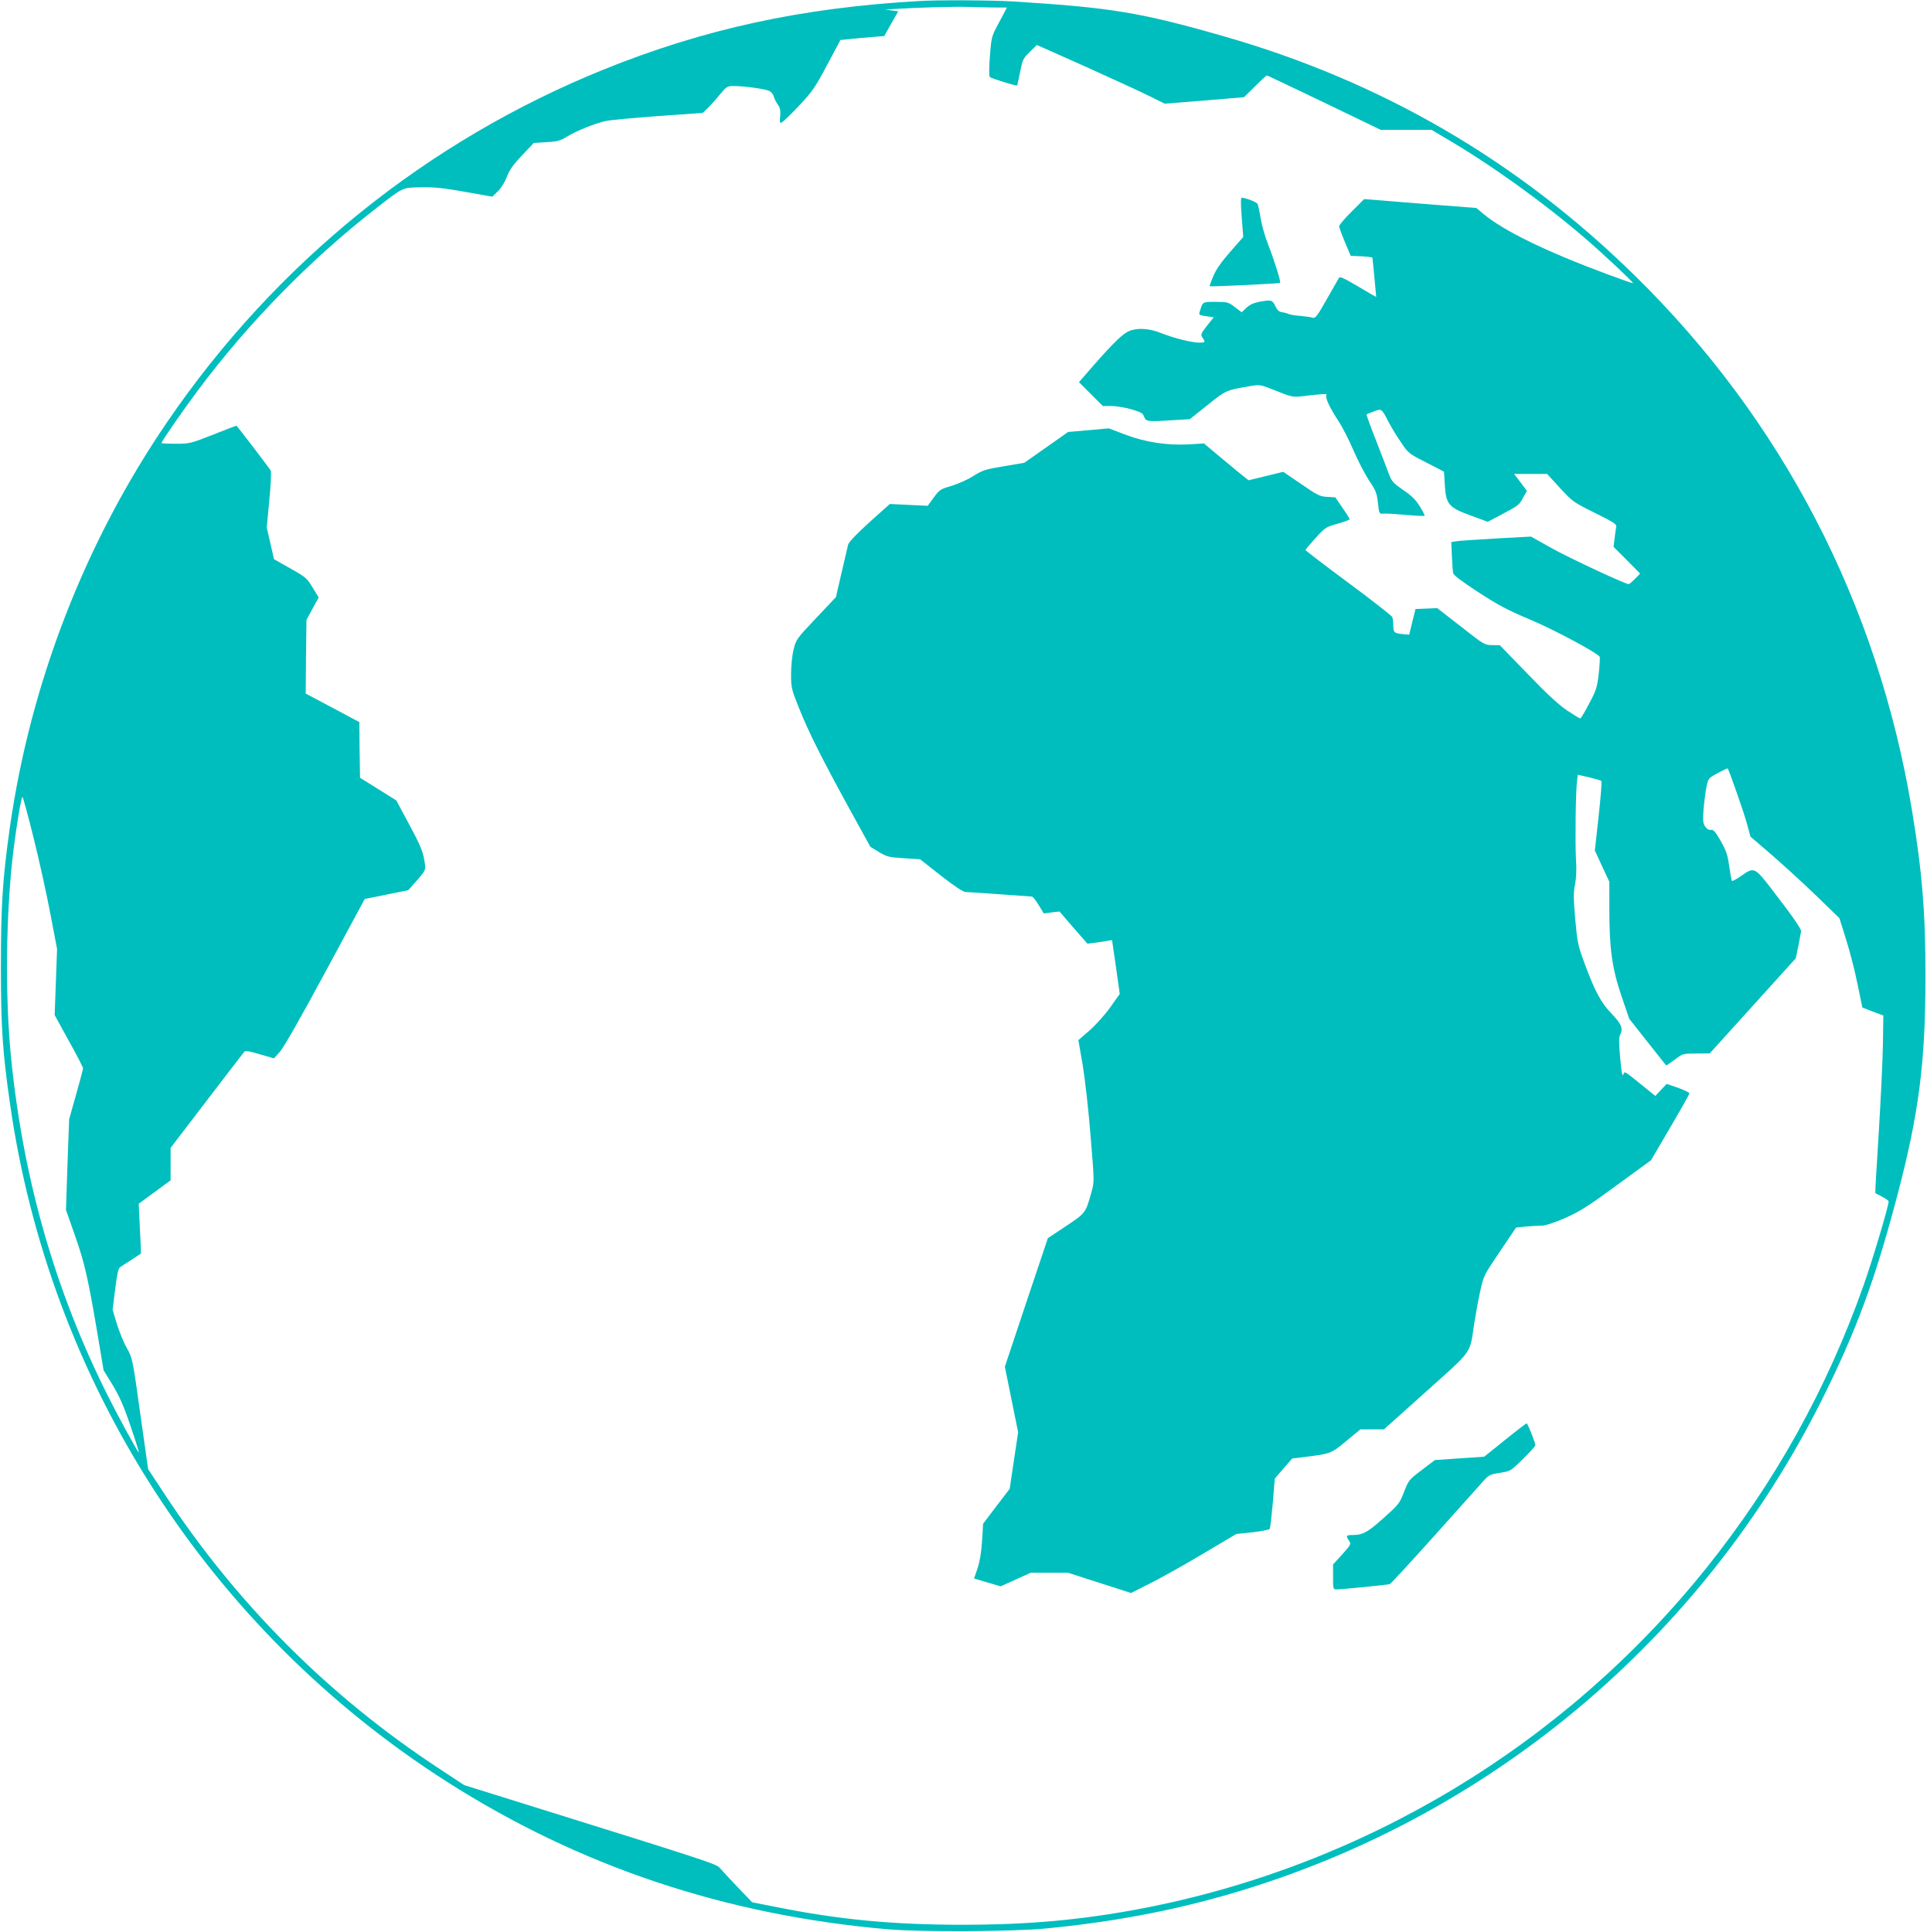
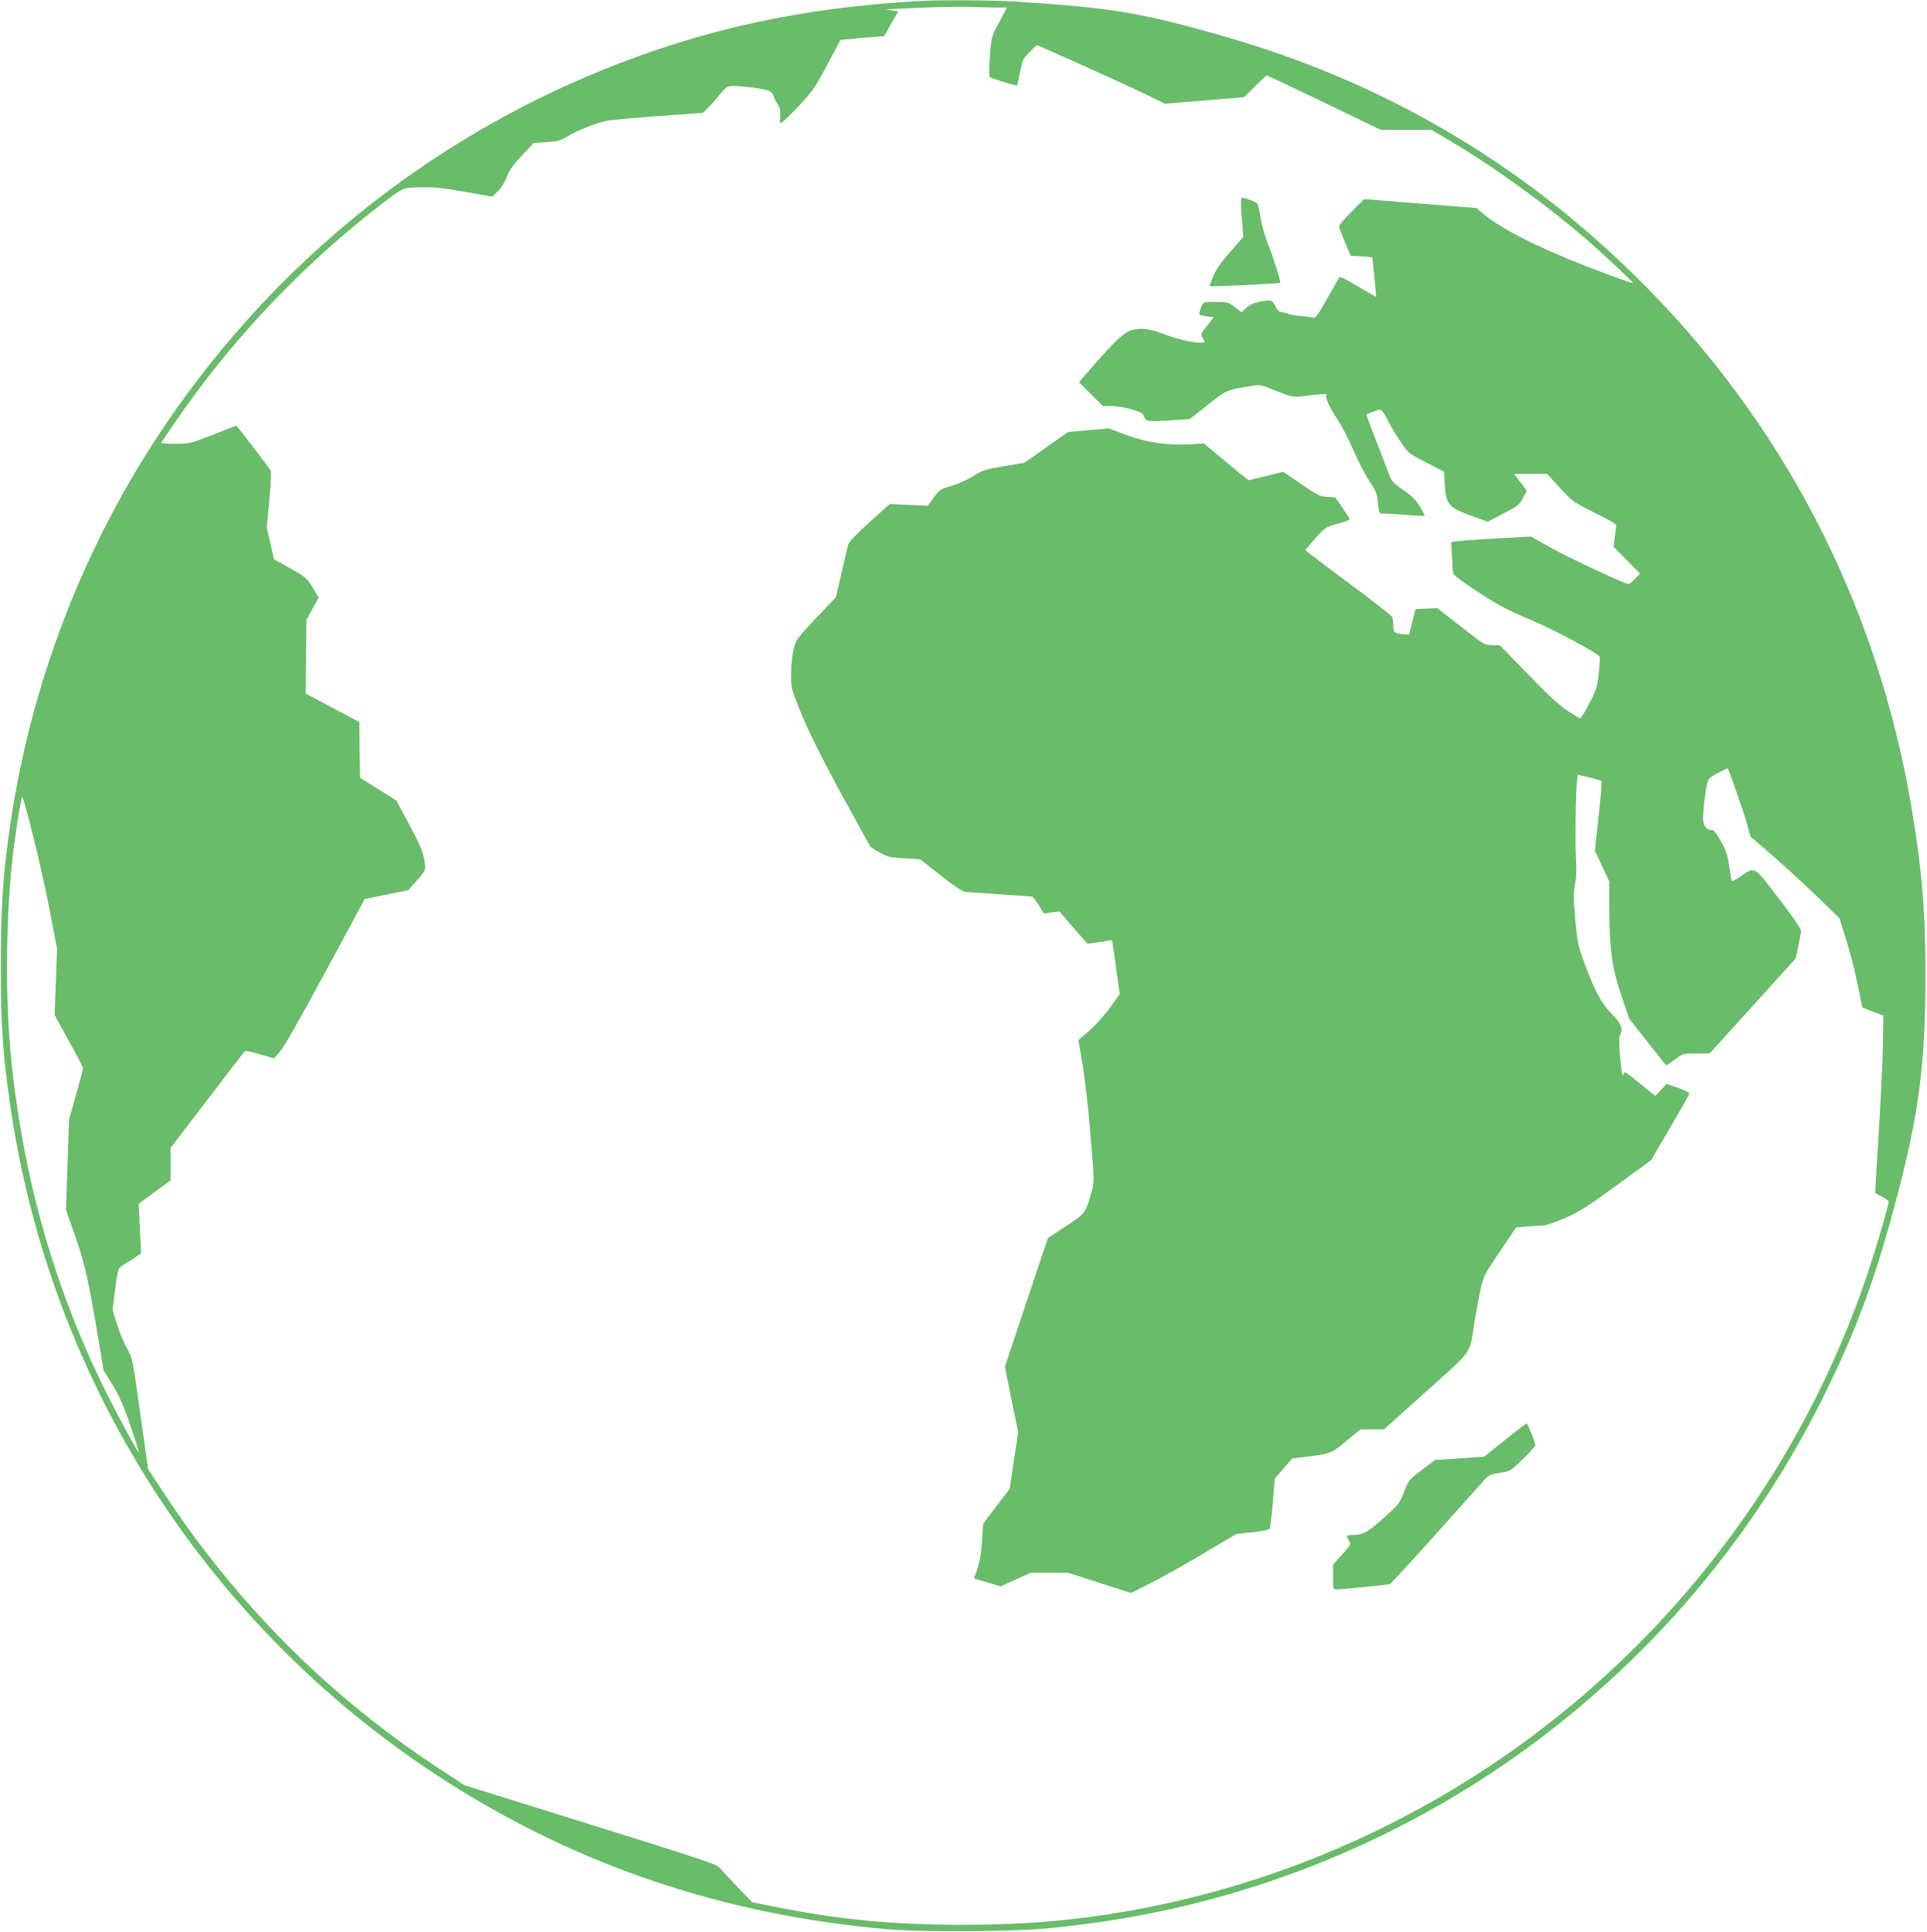
<svg xmlns="http://www.w3.org/2000/svg" version="1.0" width="1276pt" height="1280pt" viewBox="0 0 1276 1280" preserveAspectRatio="xMidYMid meet">
-   <g transform="translate(0,1280) scale(0.1,-0.1)" fill="#00bebe" stroke="none">
+   <g transform="translate(0,1280) scale(0.1,-0.1)" fill="#69bc69" stroke="none">
    <path d="M6085 12793 c-780 -45 -1421 -185 -2085 -453 -1172 -474 -2173 -1282 -2892 -2335 -545 -798 -906 -1728 -1043 -2689 -48 -338 -59 -519 -59 -921 0 -396 11 -567 60 -905 262 -1846 1318 -3487 2892 -4493 878 -561 1843 -885 2922 -979 218 -19 821 -16 1045 5 438 42 832 116 1215 227 1708 494 3133 1684 3930 3280 224 450 349 786 495 1340 145 548 189 888 189 1460 1 415 -22 698 -90 1105 -226 1363 -858 2582 -1836 3540 -774 760 -1678 1286 -2723 1585 -548 157 -744 190 -1390 230 -137 9 -508 11 -630 3z m522 -43 l63 0 -51 -96 c-51 -95 -52 -96 -62 -225 -6 -76 -6 -134 -1 -139 10 -10 176 -61 181 -56 2 2 11 42 20 89 16 81 20 90 64 133 l47 46 319 -142 c175 -79 365 -166 423 -195 l105 -52 263 21 262 22 73 72 c40 40 75 72 79 72 3 0 174 -81 380 -180 l373 -180 168 0 169 0 96 -57 c296 -173 640 -420 922 -662 113 -97 322 -293 317 -297 -2 -2 -79 25 -173 60 -408 152 -682 286 -817 398 l-48 40 -371 29 -372 30 -83 -83 c-46 -45 -83 -89 -83 -98 1 -8 18 -55 39 -105 l38 -90 71 -3 c40 -2 72 -6 73 -10 0 -4 6 -63 13 -132 7 -69 12 -126 12 -127 -1 -1 -55 30 -120 69 -93 55 -120 68 -127 57 -5 -8 -41 -72 -81 -142 -63 -112 -75 -127 -93 -122 -11 4 -47 9 -80 12 -33 2 -69 8 -80 13 -11 5 -31 10 -45 12 -18 2 -30 14 -43 41 -20 41 -27 42 -108 27 -36 -7 -63 -20 -84 -40 l-30 -29 -45 34 c-43 33 -49 35 -128 35 -89 0 -84 3 -106 -67 -6 -19 -2 -22 44 -28 l50 -7 -45 -56 c-41 -53 -43 -58 -30 -79 21 -31 20 -33 -23 -33 -49 0 -171 31 -256 65 -74 30 -154 34 -206 12 -42 -17 -103 -76 -234 -225 l-99 -114 79 -79 79 -79 57 0 c32 0 92 -10 133 -22 64 -19 76 -26 84 -50 11 -32 24 -33 204 -21 l98 6 117 93 c123 99 123 99 283 126 65 11 66 11 173 -32 98 -39 112 -42 164 -36 154 18 175 19 168 8 -10 -16 21 -82 80 -172 27 -41 72 -130 100 -196 29 -67 75 -155 102 -197 45 -66 52 -83 59 -148 8 -71 9 -74 33 -72 14 2 80 -2 148 -8 68 -6 125 -9 128 -6 3 2 -12 31 -32 63 -27 44 -55 71 -110 108 -61 42 -75 57 -90 95 -9 25 -48 126 -86 224 -39 98 -68 180 -66 181 1 2 23 11 48 20 52 20 51 21 100 -74 16 -30 51 -89 79 -129 49 -74 52 -76 168 -135 l118 -61 5 -86 c8 -130 24 -150 170 -204 l115 -42 85 45 c121 64 122 65 149 115 l25 45 -42 56 -43 56 109 0 110 0 85 -93 c83 -90 88 -94 231 -165 118 -58 146 -76 142 -90 -2 -9 -7 -44 -11 -76 l-7 -59 88 -88 88 -89 -34 -35 c-19 -19 -37 -35 -42 -35 -23 0 -402 177 -515 241 l-132 74 -223 -12 c-123 -7 -242 -15 -264 -18 l-41 -6 4 -92 c2 -51 6 -102 8 -113 3 -15 56 -55 168 -128 132 -86 197 -120 340 -180 154 -64 447 -221 463 -247 3 -5 0 -55 -6 -111 -11 -94 -17 -112 -64 -200 -28 -54 -54 -98 -59 -98 -4 0 -43 24 -87 53 -55 37 -134 110 -262 243 l-183 189 -51 1 c-49 0 -55 3 -207 123 l-157 122 -72 -3 -72 -3 -21 -85 -21 -85 -35 3 c-64 6 -69 10 -70 55 0 23 -3 50 -7 59 -4 9 -135 112 -292 228 -157 116 -284 214 -283 216 0 3 30 38 66 78 63 70 68 74 146 96 45 12 81 26 81 30 0 3 -21 38 -48 76 l-47 69 -54 3 c-49 3 -65 11 -172 85 l-119 81 -115 -28 -115 -28 -72 58 c-39 33 -106 88 -147 122 l-76 64 -97 -6 c-147 -8 -290 14 -423 64 l-110 42 -135 -12 -135 -12 -145 -102 -145 -102 -135 -23 c-123 -20 -141 -26 -205 -66 -38 -24 -104 -53 -145 -65 -70 -20 -77 -25 -115 -76 l-40 -55 -126 6 -125 6 -135 -121 c-86 -78 -136 -131 -141 -148 -4 -15 -23 -99 -44 -188 l-37 -160 -132 -140 c-128 -135 -132 -141 -148 -206 -10 -39 -17 -107 -17 -162 0 -91 2 -101 50 -221 64 -161 146 -325 328 -658 l147 -267 57 -35 c54 -32 67 -35 166 -41 l107 -7 138 -109 c97 -75 147 -108 165 -108 15 0 117 -7 227 -15 110 -8 205 -15 210 -15 6 0 26 -25 45 -56 l34 -56 52 7 52 6 92 -107 93 -106 41 5 c23 3 59 9 82 12 l40 7 26 -179 25 -178 -63 -89 c-35 -49 -97 -118 -137 -153 l-74 -64 29 -167 c15 -93 39 -302 52 -470 25 -302 25 -302 5 -372 -38 -137 -38 -137 -169 -224 l-119 -79 -143 -426 -142 -426 44 -217 44 -217 -28 -187 -28 -188 -88 -115 -88 -116 -7 -114 c-5 -77 -15 -137 -30 -182 l-23 -67 88 -26 88 -26 100 45 99 45 124 0 124 0 208 -67 209 -67 131 66 c73 37 230 125 349 196 l217 129 107 11 c59 7 111 17 115 23 3 6 12 84 20 172 l13 161 57 66 58 67 98 12 c157 20 163 22 262 105 l92 76 78 0 78 0 279 250 c314 282 288 245 319 450 9 58 26 153 39 212 23 106 24 108 131 266 l107 159 67 7 c36 3 83 6 105 6 24 0 81 19 155 51 98 44 150 77 341 217 l226 165 74 126 c133 227 180 309 180 318 0 5 -34 21 -75 36 l-75 26 -38 -40 -37 -40 -93 75 c-117 95 -111 91 -120 65 -6 -14 -12 21 -20 111 -8 88 -9 138 -2 150 23 44 12 74 -53 142 -73 75 -113 151 -182 338 -43 116 -47 137 -61 291 -12 138 -12 177 -1 230 8 43 11 99 6 169 -6 109 -2 444 7 516 l5 41 75 -17 c41 -10 78 -21 81 -24 4 -4 -4 -109 -18 -234 l-25 -227 48 -104 48 -103 0 -177 c0 -268 18 -395 80 -579 l52 -152 121 -153 c66 -83 121 -154 123 -155 1 -2 27 15 57 37 53 41 54 41 143 41 l89 1 285 315 285 315 17 82 c9 45 17 89 18 98 0 18 -61 105 -203 289 -104 134 -110 137 -193 77 -30 -21 -58 -36 -62 -33 -3 4 -11 47 -18 97 -10 75 -20 103 -56 167 -36 63 -48 76 -65 74 -15 -2 -28 6 -39 23 -14 21 -15 40 -10 113 4 48 13 114 19 146 12 59 12 60 75 94 35 19 64 33 66 31 10 -14 110 -299 128 -368 l23 -84 135 -116 c74 -64 207 -185 295 -270 l159 -154 44 -141 c25 -77 59 -211 76 -296 l32 -155 69 -27 70 -26 -3 -199 c-2 -109 -15 -373 -28 -587 -14 -214 -24 -390 -22 -391 2 -1 22 -12 46 -24 23 -12 42 -26 42 -31 0 -31 -108 -393 -166 -556 -243 -687 -588 -1306 -1041 -1872 -939 -1172 -2269 -1974 -3738 -2256 -399 -76 -750 -108 -1190 -108 -460 0 -817 34 -1231 117 l-162 32 -95 99 c-52 55 -105 112 -118 127 -25 29 -40 34 -1434 469 l-260 81 -170 112 c-727 478 -1338 1090 -1818 1821 l-106 161 -52 368 c-51 367 -52 368 -89 434 -21 36 -50 109 -66 160 l-28 94 17 136 c12 99 21 139 33 146 8 6 43 28 77 50 l61 40 -2 55 c-1 30 -5 105 -8 165 l-5 110 105 77 106 78 0 107 0 108 241 315 c132 173 244 319 249 324 6 6 46 -2 102 -19 l93 -27 39 44 c25 27 141 231 301 528 l261 484 144 29 144 29 41 46 c80 91 77 84 65 157 -9 53 -28 100 -98 230 l-87 162 -120 75 -120 75 -3 185 -2 184 -178 95 -177 94 2 244 3 244 40 74 41 74 -40 66 c-38 63 -46 70 -148 127 l-108 61 -24 105 -24 105 17 182 c10 100 14 188 9 196 -12 20 -224 297 -227 297 -2 0 -72 -27 -155 -60 -148 -58 -155 -60 -247 -60 -52 0 -94 2 -94 5 0 11 141 215 242 350 332 445 743 865 1177 1203 185 144 174 139 301 141 85 2 151 -5 290 -30 l181 -32 37 36 c22 21 47 62 60 97 18 46 43 81 101 142 l77 81 83 5 c72 4 91 9 139 38 66 40 192 90 259 103 27 6 181 20 343 32 l295 21 31 30 c17 16 53 56 80 89 48 58 50 59 99 59 69 -1 194 -18 227 -31 15 -6 29 -22 33 -37 3 -14 16 -39 27 -55 16 -22 19 -39 16 -77 -5 -44 -3 -48 12 -40 10 5 62 56 115 112 87 93 105 119 184 268 l88 165 69 7 c38 4 103 10 145 13 l76 6 46 82 47 82 -43 6 -42 6 50 3 c208 12 399 17 505 14 69 -2 153 -4 187 -4z m-6384 -5503 c37 -149 87 -376 111 -503 l44 -231 -8 -219 -8 -219 94 -171 c52 -93 94 -175 94 -182 0 -6 -21 -85 -46 -174 l-46 -163 -11 -300 -10 -301 61 -174 c64 -181 87 -284 156 -696 l32 -192 60 -98 c45 -74 74 -140 120 -276 34 -99 58 -176 53 -171 -14 15 -137 240 -207 380 -346 692 -555 1420 -637 2218 -43 416 -37 982 15 1400 23 178 51 345 59 345 3 0 37 -123 74 -273z" />
    <path d="M8225 11360 l10 -130 -85 -97 c-59 -67 -95 -118 -113 -162 -15 -35 -26 -65 -24 -67 4 -5 461 17 466 22 7 6 -39 152 -79 254 -21 52 -43 131 -50 175 -7 44 -16 86 -20 94 -7 13 -78 40 -105 41 -7 0 -7 -42 0 -130z" />
    <path d="M9968 3259 l-137 -110 -163 -11 -163 -11 -87 -66 c-85 -64 -88 -68 -118 -146 -30 -77 -36 -84 -136 -173 -106 -95 -138 -112 -206 -112 -42 0 -45 -5 -22 -38 15 -21 13 -25 -45 -90 l-61 -67 0 -82 c0 -83 0 -83 26 -83 33 0 335 30 350 35 6 2 139 146 295 320 156 175 302 338 324 362 37 41 46 45 110 55 69 11 71 11 153 92 45 44 82 85 82 91 0 17 -51 145 -58 145 -4 -1 -69 -50 -144 -111z" />
  </g>
</svg>
